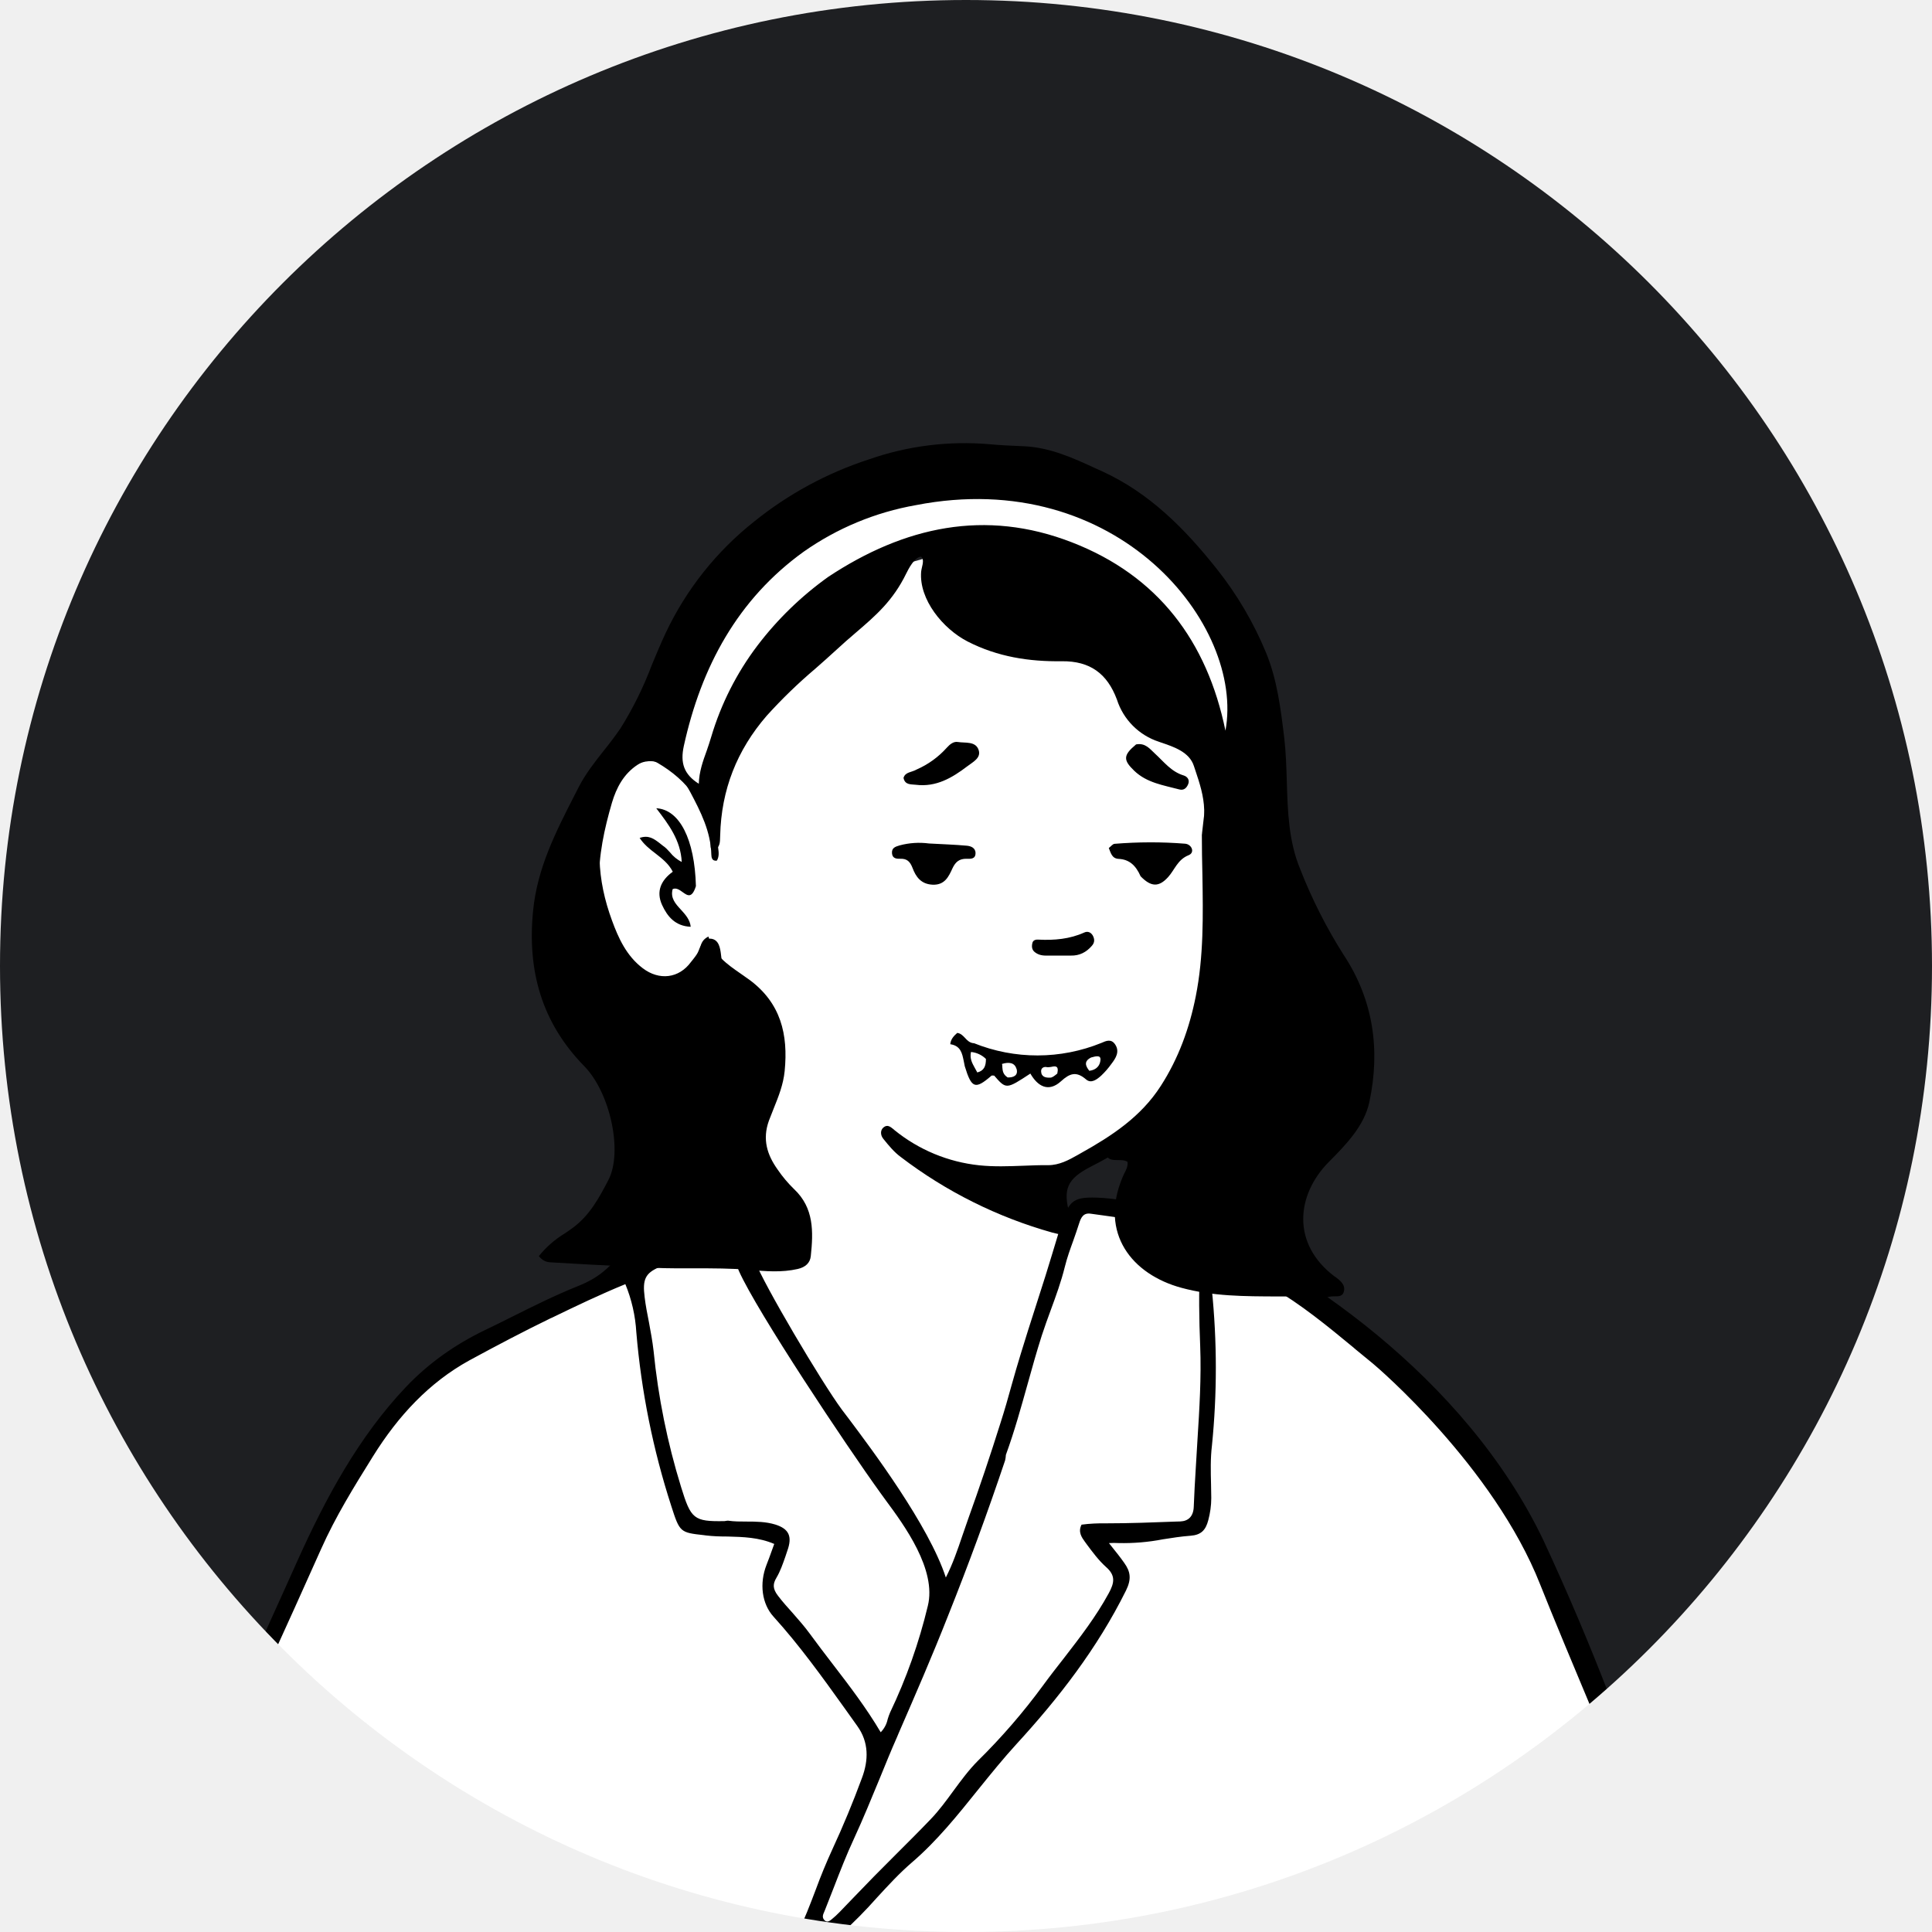
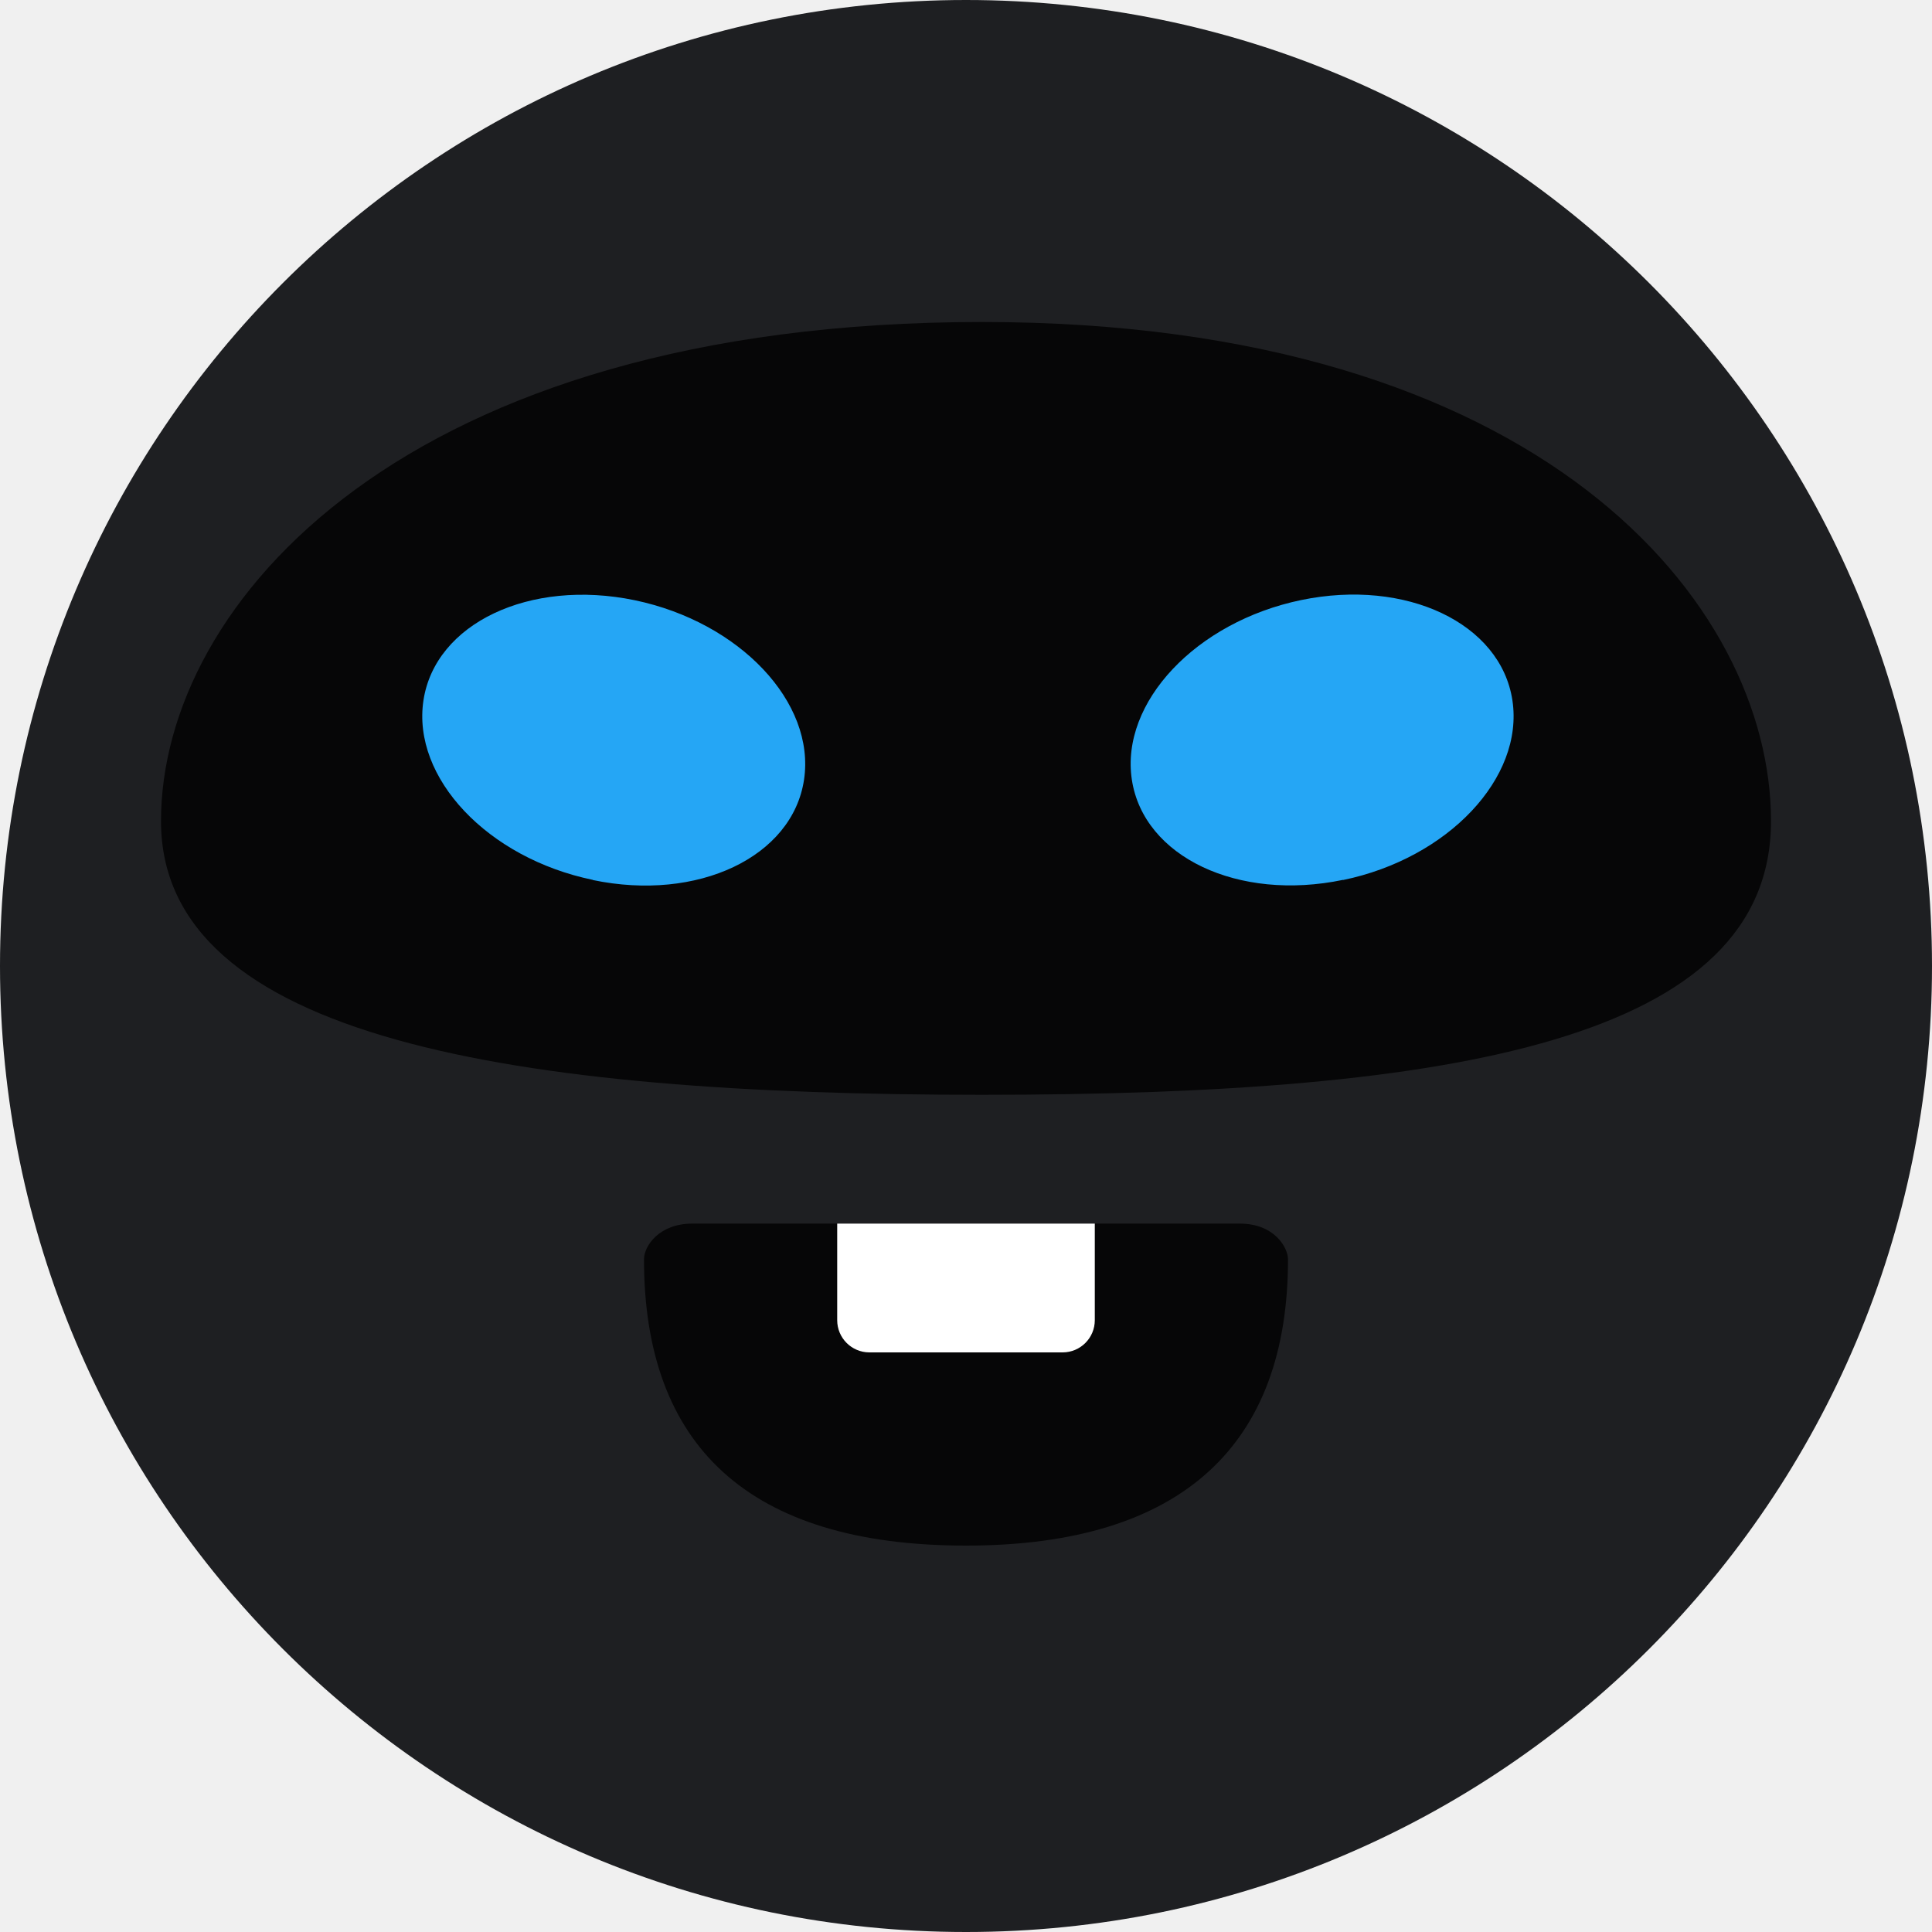
- <svg xmlns="http://www.w3.org/2000/svg" viewBox="0 0 1744 1744" fill="none" shape-rendering="auto">
+ <svg xmlns="http://www.w3.org/2000/svg" viewBox="0 0 120 120" fill="none" shape-rendering="auto">
  <mask id="viewboxMask">
-     <rect width="1744" height="1744" rx="872" ry="872" x="0" y="0" fill="#fff" />
+     <rect width="120" height="120" rx="60" ry="60" x="0" y="0" fill="#fff" />
  </mask>
  <g mask="url(#viewboxMask)">
-     <rect fill="#1e1f22" width="1744" height="1744" x="0" y="0" />
-     <g transform="translate(531 487)">
-       <path d="M554 727.7c-99.2 297-363.8 388.6-503.7 19.8-19.3-50.7 31-69.5 66.2-91.9 24.1-15.3 36.8-28.5 35.3-42.2-7-64.4-36.9-243.8-36.9-243.8l-3-5.8s.7-1.6-2.2 1.2c-3 3-9.9 34.2-37 34.2-24.5 0-49.2-10.9-61-86.3C7.2 285.6 9.6 214 40 201c12.5-5.3 24-7.2 35.2-.8 11.3 6.4-13-22 112-126C268.4 6.4 396.7-3.5 448.5 8 500.3 19.5 552 44.8 574.9 98.5c27.8 65-25.9 114.3-14 262.5-2.2 53.6.8 171.2-146.6 210.6-28 7.5-19.3 48.4 22.7 58.4 67 21 117 72.3 117 97.9" fill="#fff" />
-       <path fill-rule="evenodd" clip-rule="evenodd" d="m554 266.2.1-1.4c4.1-36.4 8.2-71.7 27.1-103.4 6.5 4.4 5.7 10 3.7 15.2-19.9 51.2-18 104.4-16.2 157.6l.4 14c2.1 66.4-14.5 126.8-58.7 177.5-15.4 17.6-35.8 29.8-56.5 40.3-21.4 11-25.9 20.1-19.2 43.6l.8 2.6c1.4 3.9 2.8 7.9-1 11.8-4.5 4.6-9.5 3.3-14.8 1.8l-.6-.1a406.4 406.4 0 0 1-137-68.3c-6-4.4-10.8-10.3-15.5-16.1l-.3-.4c-2.5-3-3-7.8.5-10.4 3.3-2.5 5.8-.5 8.7 1.8l1 .9a145.5 145.5 0 0 0 76.3 31.7c13.4 1.4 26.6.9 40 .4 7.4-.3 14.8-.6 22.3-.5 10.2 0 18.7-4.7 26.7-9.2l2.8-1.6c27.8-15.5 54.3-32.8 72.2-60.7 16.1-25 25.9-52.2 31.6-80.9 7.2-36.1 6.6-72.7 6-109.8-.3-12-.5-24.2-.5-36.4ZM50.6 190.8c21.9-1.7 34 11.2 44.3 26.3a140.4 140.4 0 0 1 22.4 61.5c.5 3.7 1 7.6-1.2 11.3-4.5.6-4.9-3-5-5.6-.5-20.7-9.7-38.7-18.9-56.1-6.6-12.5-16.2-24.6-31.4-27.6-17.2-3.5-33 12-40.8 32.2-14.5 37.6-12 74.6 1.4 111 5.8 15.9 13.1 32.1 27.8 43.2 14.8 11.3 32.7 9.3 43.6-5.7l2-2.5c2-2.6 4-5.1 5-8 2.1-5.8 5.4-11.2 11.3-10.4 6.8 1 8 8.3 8.7 14a3661 3661 0 0 0 22 156.7l5.9 38.8c2.6 17.1 5.6 41.7 3.6 52.1a28 28 0 0 0-.3 2.2c-.4 2.8-.6 5-4.2 5.5-4.9.8-7-2-7.7-6.4-2.3-17-3-23.6-4-49.6-.9-25.2-5.6-50-10.4-74.9l-5-27c-5.2-30.8-10.3-62-10.8-97l-2 3c-7.6 11.3-13.7 20.5-24.5 24a40.5 40.5 0 0 1-46.1-12.5 127.8 127.8 0 0 1-28.8-55.8c-8.4-34-9.9-67.1.9-100.6 5.2-16.1 23.7-44.7 42.2-42Zm34.6 127.5c4.4 3.2 8.4 6 12-5.4-1.1-42.2-14.7-69.2-35.8-70.3 11.2 14.6 22 28.8 23 48.5a32.3 32.3 0 0 1-10.7-8.8c-2-2.2-4-4.4-6.5-6l-3-2.4c-4.8-3.6-9.7-7.4-17.8-4.5 3.8 5.8 9 10 14.3 14 6 4.7 12 9.3 15.6 16.5-10.6 7.7-15.2 17.7-9.7 29.9 4.8 10.5 11.9 19.2 25.9 19.8-.6-6.3-4.7-10.9-8.8-15.4-5-5.4-9.7-10.6-7.5-18.6 3.2-1.5 6.2.7 9 2.7Z" fill="#000" />
+     <rect fill="#1e1f22" width="120" height="120" x="0" y="0" />
+     <g transform="translate(22 68)">
+       <path fill-rule="evenodd" clip-rule="evenodd" d="M18 10.22C18 21.78 24.47 28 38 28c13.52 0 20-6.34 20-17.78C58 9.5 57.17 8 55 8H21c-2.05 0-3 1.38-3 2.22Z" fill="#000" fill-opacity=".8" />
+       <mask id="mouthSmile02-a" style="mask-type:luminance" maskUnits="userSpaceOnUse" x="18" y="8" width="40" height="20">
+         <path fill-rule="evenodd" clip-rule="evenodd" d="M18 10.22C18 21.78 24.47 28 38 28c13.52 0 20-6.34 20-17.78C58 9.5 57.17 8 55 8H21c-2.05 0-3 1.38-3 2.22Z" fill="#fff" />
+       </mask>
+       <g mask="url(#mouthSmile02-a)">
+         <rect x="30" y="2" width="16" height="14" rx="2" fill="#fff" />
+       </g>
    </g>
-     <g transform="translate(178 1057)">
-       <path d="M1291.6 689H83.2l8.6-63.3S14.2 599.3 6.5 584c-7.8-15.3 84.1-214.2 96.7-245.6 12.7-31.5 77-142.8 115.1-164C260.7 150.6 400 87.5 408 81.1c26.1-21 82.7-42.8 82.7-42.8V69l171.4 281 10.3 37.8S776 107 785.7 50C793.9 2 905.5 60.2 905.5 60.2s114.1 70.6 143 93.3c58.4 46.2 140 138.6 180.7 239.2 23.2 57 72.5 168.2 80.6 181.3 8.1 13-27 36-27 36l8.8 79.1Z" fill="#fff" />
-       <path fill-rule="evenodd" clip-rule="evenodd" d="M1044.5 160c-24.1-19.9-48.3-39.8-75-55.2-4-2.2-7.8-4.6-11.7-7-13.2-7.8-26.4-15.8-41.4-20.6-1.8 10.2-1.4 20-.5 29.6A699 699 0 0 1 916 248c-1.4 11.5-1.1 23.3-.8 35l.2 12.3c0 6.8-1 13.6-2.7 20-2.4 9.2-6.7 13.3-16 14-8.3.6-16.6 1.9-24.8 3.2a187.8 187.8 0 0 1-40.3 3.4c-2.8-.2-5.6-.1-7.3 0H823l3.5 4.4c3.2 4 7 8.7 10.4 13.6 5.5 7.7 6.7 14.4 1.5 24.9-26 52.4-61 97.3-98.6 138.3-12 13.1-23.4 27.2-34.7 41.2-18.7 23.3-37.4 46.6-59.8 65.8-11.3 9.7-21.5 20.8-31.8 32a403.9 403.9 0 0 1-31.7 32.1c-13.3.7-26.2.7-40.2.7 6.4-12.8 11.6-26.5 16.8-40.2a497 497 0 0 1 15-36.4 858.8 858.8 0 0 0 26.7-64.4c6-16 6.3-32.2-4.2-46.8l-11.4-16c-20.4-28.5-40.9-57-64.2-82.7-10.6-11.6-13-30-6.3-47 1.7-4.2 3.2-8.5 4.8-12.9l2.1-5.8c-14-6-28-6.3-42.1-6.7-6.7 0-13.3-.2-19.8-1l-1.4-.2c-21.6-2.4-22-2.5-29.6-26.2a699.8 699.8 0 0 1-31.6-157 134.6 134.6 0 0 0-9.9-43.4c-22.8 9.3-44.6 19.8-66.3 30.3l-1 .4c-24.7 12-49.2 24.9-73.5 38.1-36 19.8-64.1 49.8-87 86.6l-.5.8c-16.7 26.8-33.3 53.6-46.4 83L88 394.4l-13.3 29.3-10.5 23.1c-9.2 20.2-18.4 40.3-27 60.7a795.9 795.9 0 0 0-20.4 52.4c-4 11.7-.1 17 8.3 20l15 6a206 206 0 0 0 43.3 13.8c20 3.2 38 11.5 56 19.8l1.3.6 1.4.6c30.3 14 60 29.3 89.8 44.7a360.8 360.8 0 0 1 36.6 22.7c-9.6.8-19.2 1-28.8.3a620 620 0 0 0-80.9-37.3c-19.4-7.8-38.8-15.6-58-25a565 565 0 0 1-4.6 21.6C93 662 90 675.2 89.6 689H77c-2.2-7.2-.6-14 .9-20.8l1.2-5.5c2-11.3 1.2-19.7-11.4-22.1-18.5-3.7-34-14.8-49.6-25.9a1279 1279 0 0 0-5-3.5c-12-8.5-15.8-26.2-11.2-47 5.2-23.5 14.4-45 23.7-66.5l1.3-3c16.3-38 33.2-75.5 50.2-113l13.4-29.8c25.7-57.1 55.5-112 97.5-156.4 21-22.2 45-38.9 71.7-51.8 7.8-3.7 15.6-7.6 23.4-11.5 20-10 40-20 60.5-28.2 19.3-7.6 28-17 36.4-26.3 9-9.7 17.8-19.3 38.6-26.2l13.9-4.8c16.8-6 33.6-11.8 51.4-13.5h1c1.3-.1 2.6-.2 3.4-1l.3-.3c4-4 8.3-8 13-1.6a17.5 17.5 0 0 1 1 19.2c-7 10.8-3.2 21 .3 30.4l.3.9c8.4 22 60.2 109.5 78.7 134.6l6 7.9c21 28 72.4 96.4 87.9 143.7 6.2-12.1 10.6-25 14.9-37.7l5.2-15a2199 2199 0 0 0 29.2-86.7c3.7-11.5 7-23 10.2-34.7 2.7-9.4 5.3-18.8 8.2-28 4.3-14.2 8.8-28.2 13.3-42.2l9-28.2 5.9-19.2 6.5-21.5c8.3-25.8 10.4-30.5 34-29.7 29.2 1 63.6 11.3 83.6 19.7 96 40.4 248.5 140.6 319.7 290.2a2276 2276 0 0 1 59.5 140.3c17.5 44 31.2 78.6 42.6 95 9.6 14 8.5 22-4 32.1a92.1 92.1 0 0 0-4.7 4.1c-4 3.7-8 7.4-13.2 9-5.6 1.7-7.3 6.5-6.5 13a2842 2842 0 0 1 6.5 60.4c-4.1 1-8 1-13.3.1-4-9.2-3.8-18-3.6-26.5v-1c.5-15.5-3.5-29.7-7.7-44.6l-3-10.9c-3.3 1.4-6.6 2.7-10 3.9-7 2.6-13.7 5.1-20 8.8a252.2 252.2 0 0 1-76 30.5c-20.9 4.4-30.5 17.1-27.6 40.8-5 .1-10.1-.3-15.1-1.2-2-41.7 23.2-51.6 55.8-64.4l11.7-4.7c47.4-19.5 108-47.2 108-47.2s-61.1-143.9-82.6-198.2c-42-106.6-147.6-196.7-151.1-199.5l-16.7-13.7ZM729.3 261.3a2651.4 2651.4 0 0 1-51.6 140.5c-14 35.6-29.2 70.6-44.4 105.5l-1.5 3.6c-5.5 12.4-10.6 25-15.7 37.5-7.5 18.2-15 36.5-23.2 54.3-6.7 14.4-12.5 29.3-18.3 44.3l-8 20.4-.5 1.2c-1.2 2.7-2.4 5.4.4 8 2.1 2 4.4.5 6.2-1 2.4-2 4.8-4.1 7-6.4l13-13.5 18.4-19 19.5-19.6c10.6-10.6 21.2-21.1 31.6-32 7.5-7.8 14-16.7 20.5-25.6 7-9.5 14-19 22-27a560 560 0 0 0 58.8-68c6.2-8.5 12.7-16.8 19.2-25.1 14.3-18.5 28.6-37 40.1-58.1 5.2-9.5 6.4-16.1-2.4-23.8-6.7-6-12.3-13.6-17.8-21l-.7-1-.4-.5c-3-4.2-6.6-9-3.2-15.7 7.4-1 14.9-1.3 22.4-1.2 21 0 42-.8 63-1.6l3.7-.1c7.2-.3 11.9-4.4 12.2-13.4a1433.4 1433.4 0 0 1 1.8-34.5l1.5-25c1.8-28.5 3.6-57 2.5-85.5-1-24.3-1.4-48.7-.1-73 .7-12-3.3-17.6-11.7-22.9-23.6-14.8-49.5-18.3-75.4-21.9l-11.6-1.6c-6.6-1-8.8 3.4-10.5 8.8-1.6 5.2-3.5 10.4-5.3 15.6-2.8 7.7-5.6 15.5-7.6 23.6-3.3 13.4-8 26.2-12.7 39-2.8 7.6-5.6 15.3-8.1 23-4.6 14.4-8.7 29-12.8 43.8-5.9 21-11.8 42.5-19.6 63.9a28 28 0 0 1-.7 5Zm-240.7-172 .5 1.2C505.6 127.3 585.3 247.1 617 291l4.5 6.2c16.5 22.3 46.3 62.7 38 95.6a486 486 0 0 1-34 96c-.9 1.9-1.5 4-2.2 6.1a23.7 23.7 0 0 1-6.3 11.8c-13-22-28.3-42-43.6-61.9-6.9-9-13.8-18-20.5-27.2-4.8-6.6-10.2-12.6-15.5-18.7-4.5-5-9-10-13.1-15.4-5.1-6.6-4.6-10.9-1.4-16.3 3.5-5.9 5.7-12.4 8-18.9l1.8-5.4c4.7-13 1.5-19.8-10.8-23.7-8.5-2.6-17.2-2.7-25.9-2.7-5.6 0-11.2 0-16.7-.8-.6 0-1.3 0-2 .2l-1.4.2c-27.8.5-30.2-2-39.1-30.8A625.2 625.2 0 0 1 412 162.6c-1-8.8-2.6-17.4-4.2-26-1.5-7.6-3-15.1-3.9-22.8-2-15.8.5-21.5 13.3-27 14.6-6.3 19.1-12.7 23.2-18.5 4.6-6.5 8.7-12.3 25.8-16.6h.2c13.3-3.4 14.2-3.7 14.8 12.4.3 9.3 4 17.5 7.4 25.1Z" fill="#000" />
+     <g transform="translate(8 20)">
+       <g fill-rule="evenodd" clip-rule="evenodd">
+         <path d="M53 0c34.75 0 49 17.47 49 31 0 13.53-19.59 17-49 17-29.05 0-51-3.47-51-17S17.11 0 53 0Z" fill="#000" fill-opacity=".8" />
+         <path d="M28.82 34.65c-6.53-1.35-11.24-6.34-10.52-11.14.72-4.79 6.6-7.58 13.12-6.23 6.53 1.36 11.24 6.35 10.52 11.15-.72 4.8-6.6 7.59-13.12 6.23ZM75.42 34.65c-6.52 1.36-12.4-1.43-13.12-6.23-.72-4.8 4-9.8 10.52-11.15 6.52-1.35 12.4 1.44 13.12 6.24.72 4.81-4 9.8-10.52 11.15Z" fill="#25A6F5" />
+       </g>
    </g>
-     <g transform="translate(266 207)">
-       <path d="M853.5 464.9c-23.5-8.4-18.4-30.2-55.7-80.8-37.2-50.5-99.5-83.5-144.9-95.4-45.4-12-71.6-16-104.6.5s-100 59.7-121.6 100.6c-21.6 41-38.6 57.4-44.3 87.6-5.7 30-.7 48.2-18.8 30-18-18-33.5-17-26.1-56.2 7.4-39.2 91.5-225 270.5-225 105.6 0 207.5 86.3 228 131.2 20.4 45 17.5 107.5 17.5 107.5Z" fill="#fff" />
-       <path fill-rule="evenodd" clip-rule="evenodd" d="M887.2 963.3h8c5.2-.1 10.2.3 15.1.8 8.2.8 16 1.5 24-.6 1.4-.3 3-.3 4.6-.3 3.7 0 7.4 0 8.3-4.8 1.2-6-3.5-9.5-8.1-13h-.2c-39.6-29.8-34.5-74-5.6-103.3 15.6-15.7 32.2-32.7 36.8-54.3 10-46.7 3.8-92.1-23.3-133a448.8 448.8 0 0 1-39.1-77.2c-10.5-25.3-11.3-52.1-12.1-79-.4-13.1-.8-26.3-2.3-39.4-3.2-26.2-6.4-52.6-16.4-76.9a314.1 314.1 0 0 0-44.5-75.7c-28.8-36.3-60.8-68.6-103.4-88.1l-5.1-2.3c-21-9.7-42.1-19.4-66-20.4l-2.4-.1c-9.4-.4-18.8-.8-28.2-1.7a261.7 261.7 0 0 0-109 13.7 325 325 0 0 0-103.4 56 281.5 281.5 0 0 0-80 100.7c-4.4 9.4-8.4 19-12.4 28.6a321.1 321.1 0 0 1-28.4 57.5 330 330 0 0 1-15 20c-8.3 10.5-16.5 21-22.5 32.6l-4.4 8.6c-16.7 32.7-33.3 65.2-37 103.7-5.4 54.5 8.2 101.1 46 139.8 23.7 24 35.2 77.6 22 103-8.4 16.1-16.8 31.8-32.2 43.2-2.4 1.8-5 3.5-7.5 5.2a90 90 0 0 0-23.1 20.3c3.3 4 6.6 5.4 10.7 5.6l35 2 59.2 3c11.8.5 23.6.4 35.5.4 16.7 0 33.4 0 50 1.4 14.3 1.3 28.9 2.5 43.3-.8 7-1.6 11.2-5.5 11.8-11.7 2.3-21.8 3-43.4-15.1-60.4a114.1 114.1 0 0 1-14.8-17.6c-9.5-13.3-14-27.3-7.9-44.2l4.4-11.2c4.3-10.7 8.6-21.4 9.8-33.5 3.3-33.2-3.5-61.4-31.6-82.3l-7.8-5.5c-12.6-8.7-25-17.3-29.4-33.7-5.5 2.7-6.6 6.6-7.5 10.2a38 38 0 0 1-32.3 30.4c-15.8 2.4-28.9-10.5-36.9-21-14.6-19-21.3-43-22-67.7-.6-25 4.7-49 11.6-72.7 4-13.4 10.5-26 23.2-34.3 5.9-3.8 11.6-5.4 17.9-1.7 27.4 16 44.6 38.8 48 71v2.5c0 2.9-.2 5.8 3.8 7l.3-.5c4.2-6 4.3-6.3 4.5-14.5 1-41 15-76.8 42-108a459 459 0 0 1 43.9-42.5 1094 1094 0 0 0 19-17c6-5.6 11.7-10.5 17.3-15.3 18.2-15.6 33.8-29 45.8-53.7 1.6-3.2 7.4-15 13.4-15.1 2.5 2 1.6 6.2.7 9.8-.3 1.4-.6 2.7-.7 3.8-2 25 19.6 51.5 42 63 27 13.8 55.3 18.2 85 17.8 25.5-.3 41 11.2 49.7 34.5a59 59 0 0 0 38 38.2l1.7.6c11.8 4 25.7 8.6 29.8 21.2l1.4 4.2c3.8 11.3 7.6 23 7.9 35.3l1.4 69.2 1 46.7c1.5 71.2-24 130.7-77.2 178.3-1.6 1.4-3.6 2.4-5.6 3.5-5 2.7-10 5.4-8.5 12.3 1.4 6.3 6.1 6.3 11 6.3 3.1 0 6.3 0 8.7 1.6.5 4-1.2 7.3-3 10.6l-1.6 3.6c-21 50.3 8.6 87.4 53.3 99.5 28.3 7.7 57.1 7.7 86.7 7.8ZM701.7 282.6c-78.4-30.5-151.5-14.2-220 31.1a297.8 297.8 0 0 0-64 62.1 258.3 258.3 0 0 0-41.7 82.4c-1.2 4.1-2.6 8.2-4 12.3-3.5 9.6-6.9 19.2-7.2 30-13.4-8.5-16.9-18.7-13.5-34.2C367 395 399.8 334 459.5 291a252 252 0 0 1 101.2-42c182-35.5 297 108.4 279.5 203.6-16.6-81-61-139.9-138.5-170Z" fill="#000" />
-     </g>
-     <g transform="translate(791 871)">
-       <path fill-rule="evenodd" clip-rule="evenodd" d="M88 70.6a153.5 153.5 0 0 0 115.3-.2c4.1-1.8 8.8-4 12.4 1.5 4.2 6.4.6 12.2-3.4 17.4A71.8 71.8 0 0 1 203 100c-3.8 3.4-9 7.4-13.6 3.4-8.8-7.6-14.7-5.6-22.7 1.7-11.3 10.2-21 4.5-27.6-7-21.8 14.3-21.8 14.3-32.7 1.8h-.9c-.6-.1-1.3-.1-1.6.2-14.7 12.7-17.9 11.3-24-8.6l-1-5c-1.4-6.7-2.7-13.5-12.1-14.9.4-4.5 3.2-7.5 6.3-10.2 3.1.4 5 2.4 7 4.5 2 2.2 4.1 4.4 7.7 4.8Zm11 14.3a22.3 22.3 0 0 0-13.5-6.3c-1.3 6 1.1 10.1 3.4 14.3l2.3 4.2c6-1.6 7.8-5.5 7.8-12.2Zm27.6 8.8c1.8 6-2.6 8.1-8 7.9-4.3-2.8-4.5-6-4.8-9.2 0-1 0-2-.3-3 6.2-1.9 11.4-1.2 13 4.3Zm36.8 4.4c1.7-7.5-2-6.8-5.6-6-1.4.2-2.8.4-3.8.2-2.4-.6-5.3.5-5.2 3.8.2 5.2 4.3 5.8 8.1 5.7 1.9 0 3.7-1.4 6.5-3.7Zm29-2.4c-3.8-4.7-5-8.8 1.5-12.1 4.6-1.3 8.7-2.3 8.5 2-.3 5.2-3.6 9.2-10 10Z" fill="#000" />
-     </g>
-     <g transform="translate(653 805)" />
-     <g transform="translate(901 668)">
-       <path d="M45.4 194.6c-5 .2-8.7-.4-12-2.9-2.8-2-3.2-4.8-2.6-7.9.5-3.3 3.2-3.8 5.8-3.6 14.1.7 28-.5 41.1-6.4 3.2-1.5 6-.2 7.7 2.6 1.7 3.1 2 6.3-.8 9.4-5 5.8-11.2 9-19 8.8H45.5Z" fill="#000" />
-     </g>
-     <g transform="translate(610 680)">
-       <path d="M419.6 111c-4.2-9.5-9.9-15.2-19.8-15.7-6-.3-7-5.1-8.9-9.8 2-1.5 3.5-3.7 5.3-3.8 21.1-1.7 42.4-1.8 63.5-.1 6 .4 9.3 8 3.2 10.4-10 4-12.5 13.2-18.5 19.8-8.2 9-15.2 9.1-24.8-.8ZM228.6 81.4c12.2.7 23.1 1 34 2 3.6.3 8 1.8 8 6.7 0 5.6-4.6 5.2-8.3 5.1-6.3 0-9.7 2.7-12.5 8.6-3.4 7.4-6.9 15.3-18 14.8-10.5-.5-15.1-7.2-18.1-15.2-2.2-5.7-5-8.4-11-8.2-3.4.1-7.1-.2-7.5-4.9-.4-5 3-6 7-7.2a67.9 67.9 0 0 1 26.4-1.7Z" fill="#000" />
-     </g>
-     <g transform="translate(610 680)" />
-     <g transform="translate(774 657)">
-       <path d="M53.5 37.6a79.2 79.2 0 0 0 27.3-19.8c2.7-3 6.1-5.7 9.9-5 6.7 1.1 16.2-1 18.8 7.5 2.1 7-5.2 10.5-10.3 14.4-13.8 10.5-28.2 19-46.6 16.7-4.6-.5-9.7.2-11-6.2 1.6-5.5 7.3-4.9 11.9-7.6ZM251.4 15c8.5-1.7 12.6 4.1 17.1 8.2 8.1 7.4 14.7 16.4 26 19.8 3.3 1 5.7 4 4 8-1.5 3.5-4 5.7-8 4.6-14.3-3.8-29.2-5.9-40.6-16.8-10-9.6-10.2-14 1.5-23.7Z" fill="#000" />
-     </g>
-     <g transform="translate(0 559)" />
  </g>
</svg>
